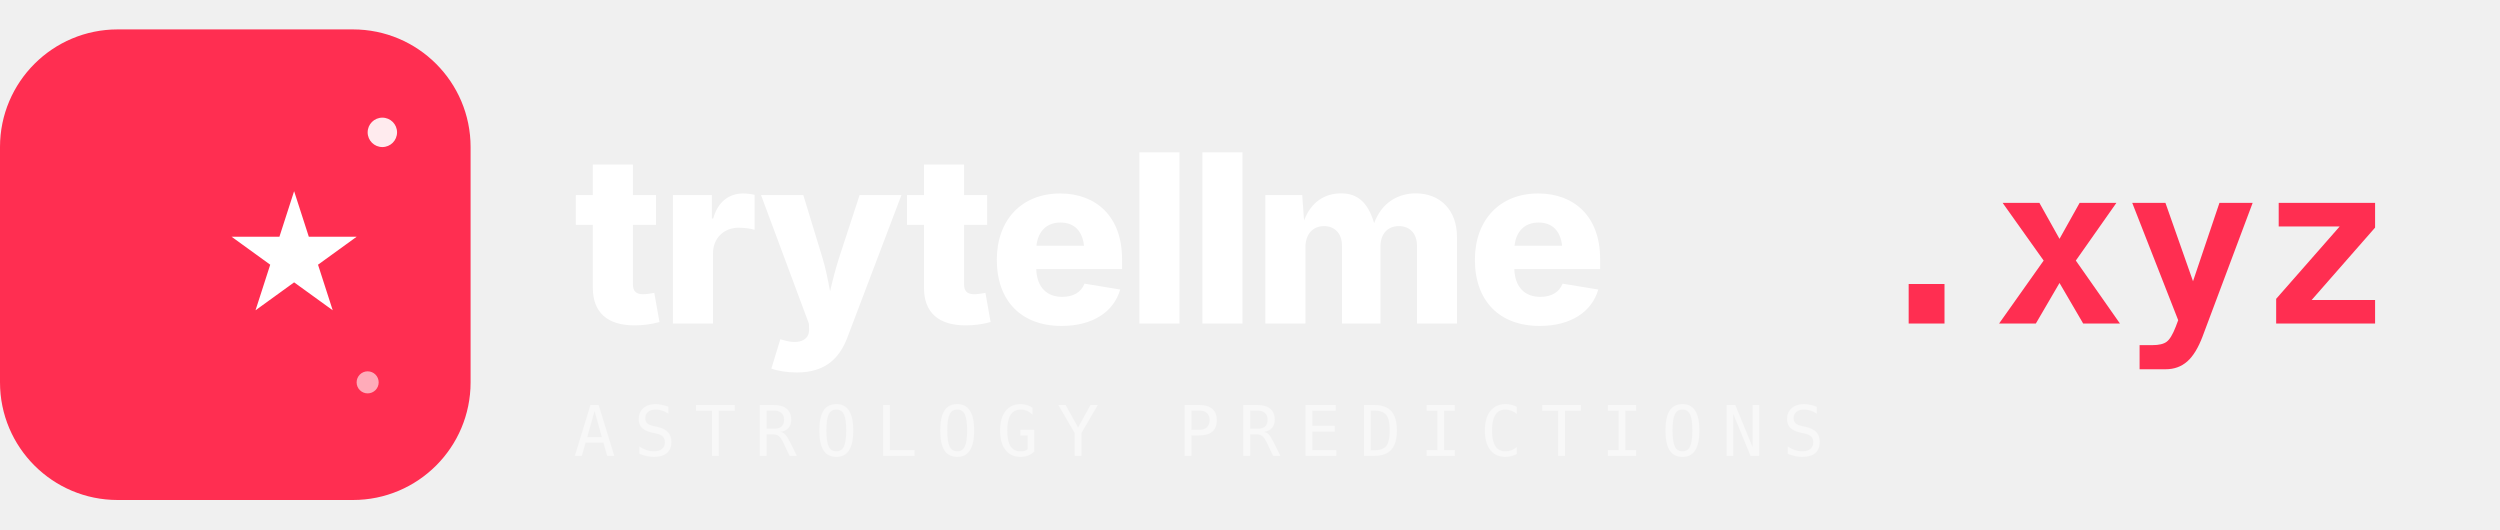
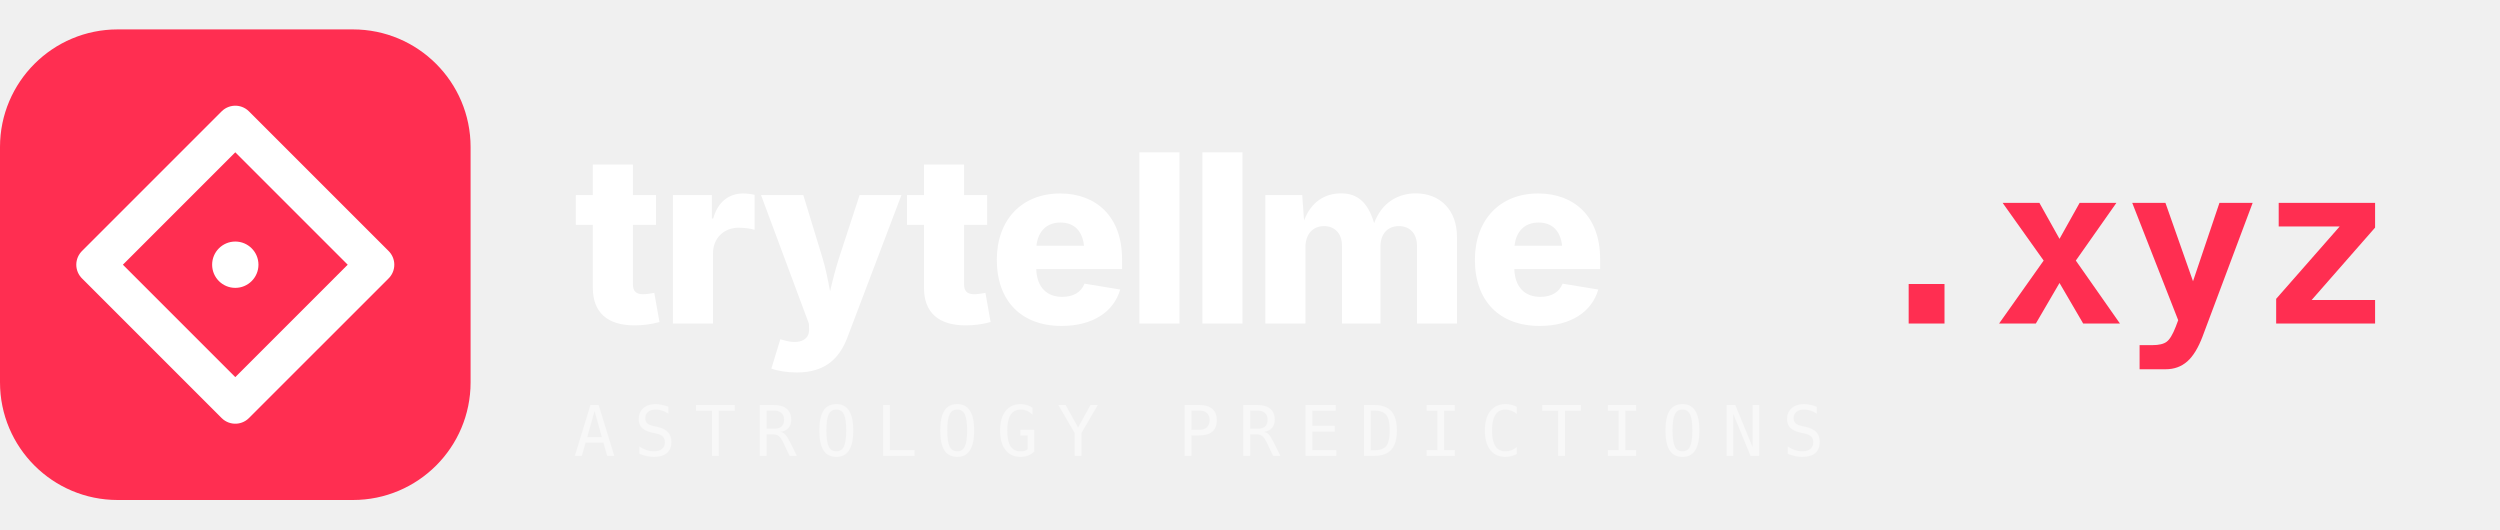
<svg xmlns="http://www.w3.org/2000/svg" width="340" height="72" viewBox="0 0 340 72" fill="none">
-   <rect width="64" height="64" y="4" rx="16" fill="#FF2E51" />
-   <path d="M22 22a12 12 0 1 0 0 24 9 9 0 1 1 0-24z" fill="#fff" />
-   <path d="M40 26l2 6.2h6.5l-5.25 3.8 2 6.2L40 38.4l-5.25 3.8 2-6.2-5.25-3.8H38z" fill="#fff" />
-   <circle cx="52" cy="18" r="2" fill="#fff" opacity="0.9" />
-   <circle cx="50" cy="52" r="1.5" fill="#fff" opacity="0.6" />
+   <g transform="translate(0 4)">
+     <rect width="64" height="64" rx="16" fill="#FF2E51" />
+     <path d="M32 13L51 32L32 51L13 32Z" stroke="#fff" stroke-width="5.25" stroke-linejoin="round" />
+     <circle cx="32" cy="32" r="3.15" fill="#fff" />
+   </g>
  <text x="78" y="44" font-family="system-ui, -apple-system, 'Segoe UI', sans-serif" font-size="32" font-weight="800" letter-spacing="-0.5" fill="#ffffff">trytellme</text>
  <text x="253" y="44" font-family="ui-monospace, 'JetBrains Mono', monospace" font-size="30" font-weight="700" fill="#FF2E51">.xyz</text>
  <text x="78" y="62" font-family="ui-monospace, monospace" font-size="9.5" font-weight="500" letter-spacing="2.5" fill="rgba(255,255,255,0.5)">ASTROLOGY PREDICTIONS</text>
</svg>
